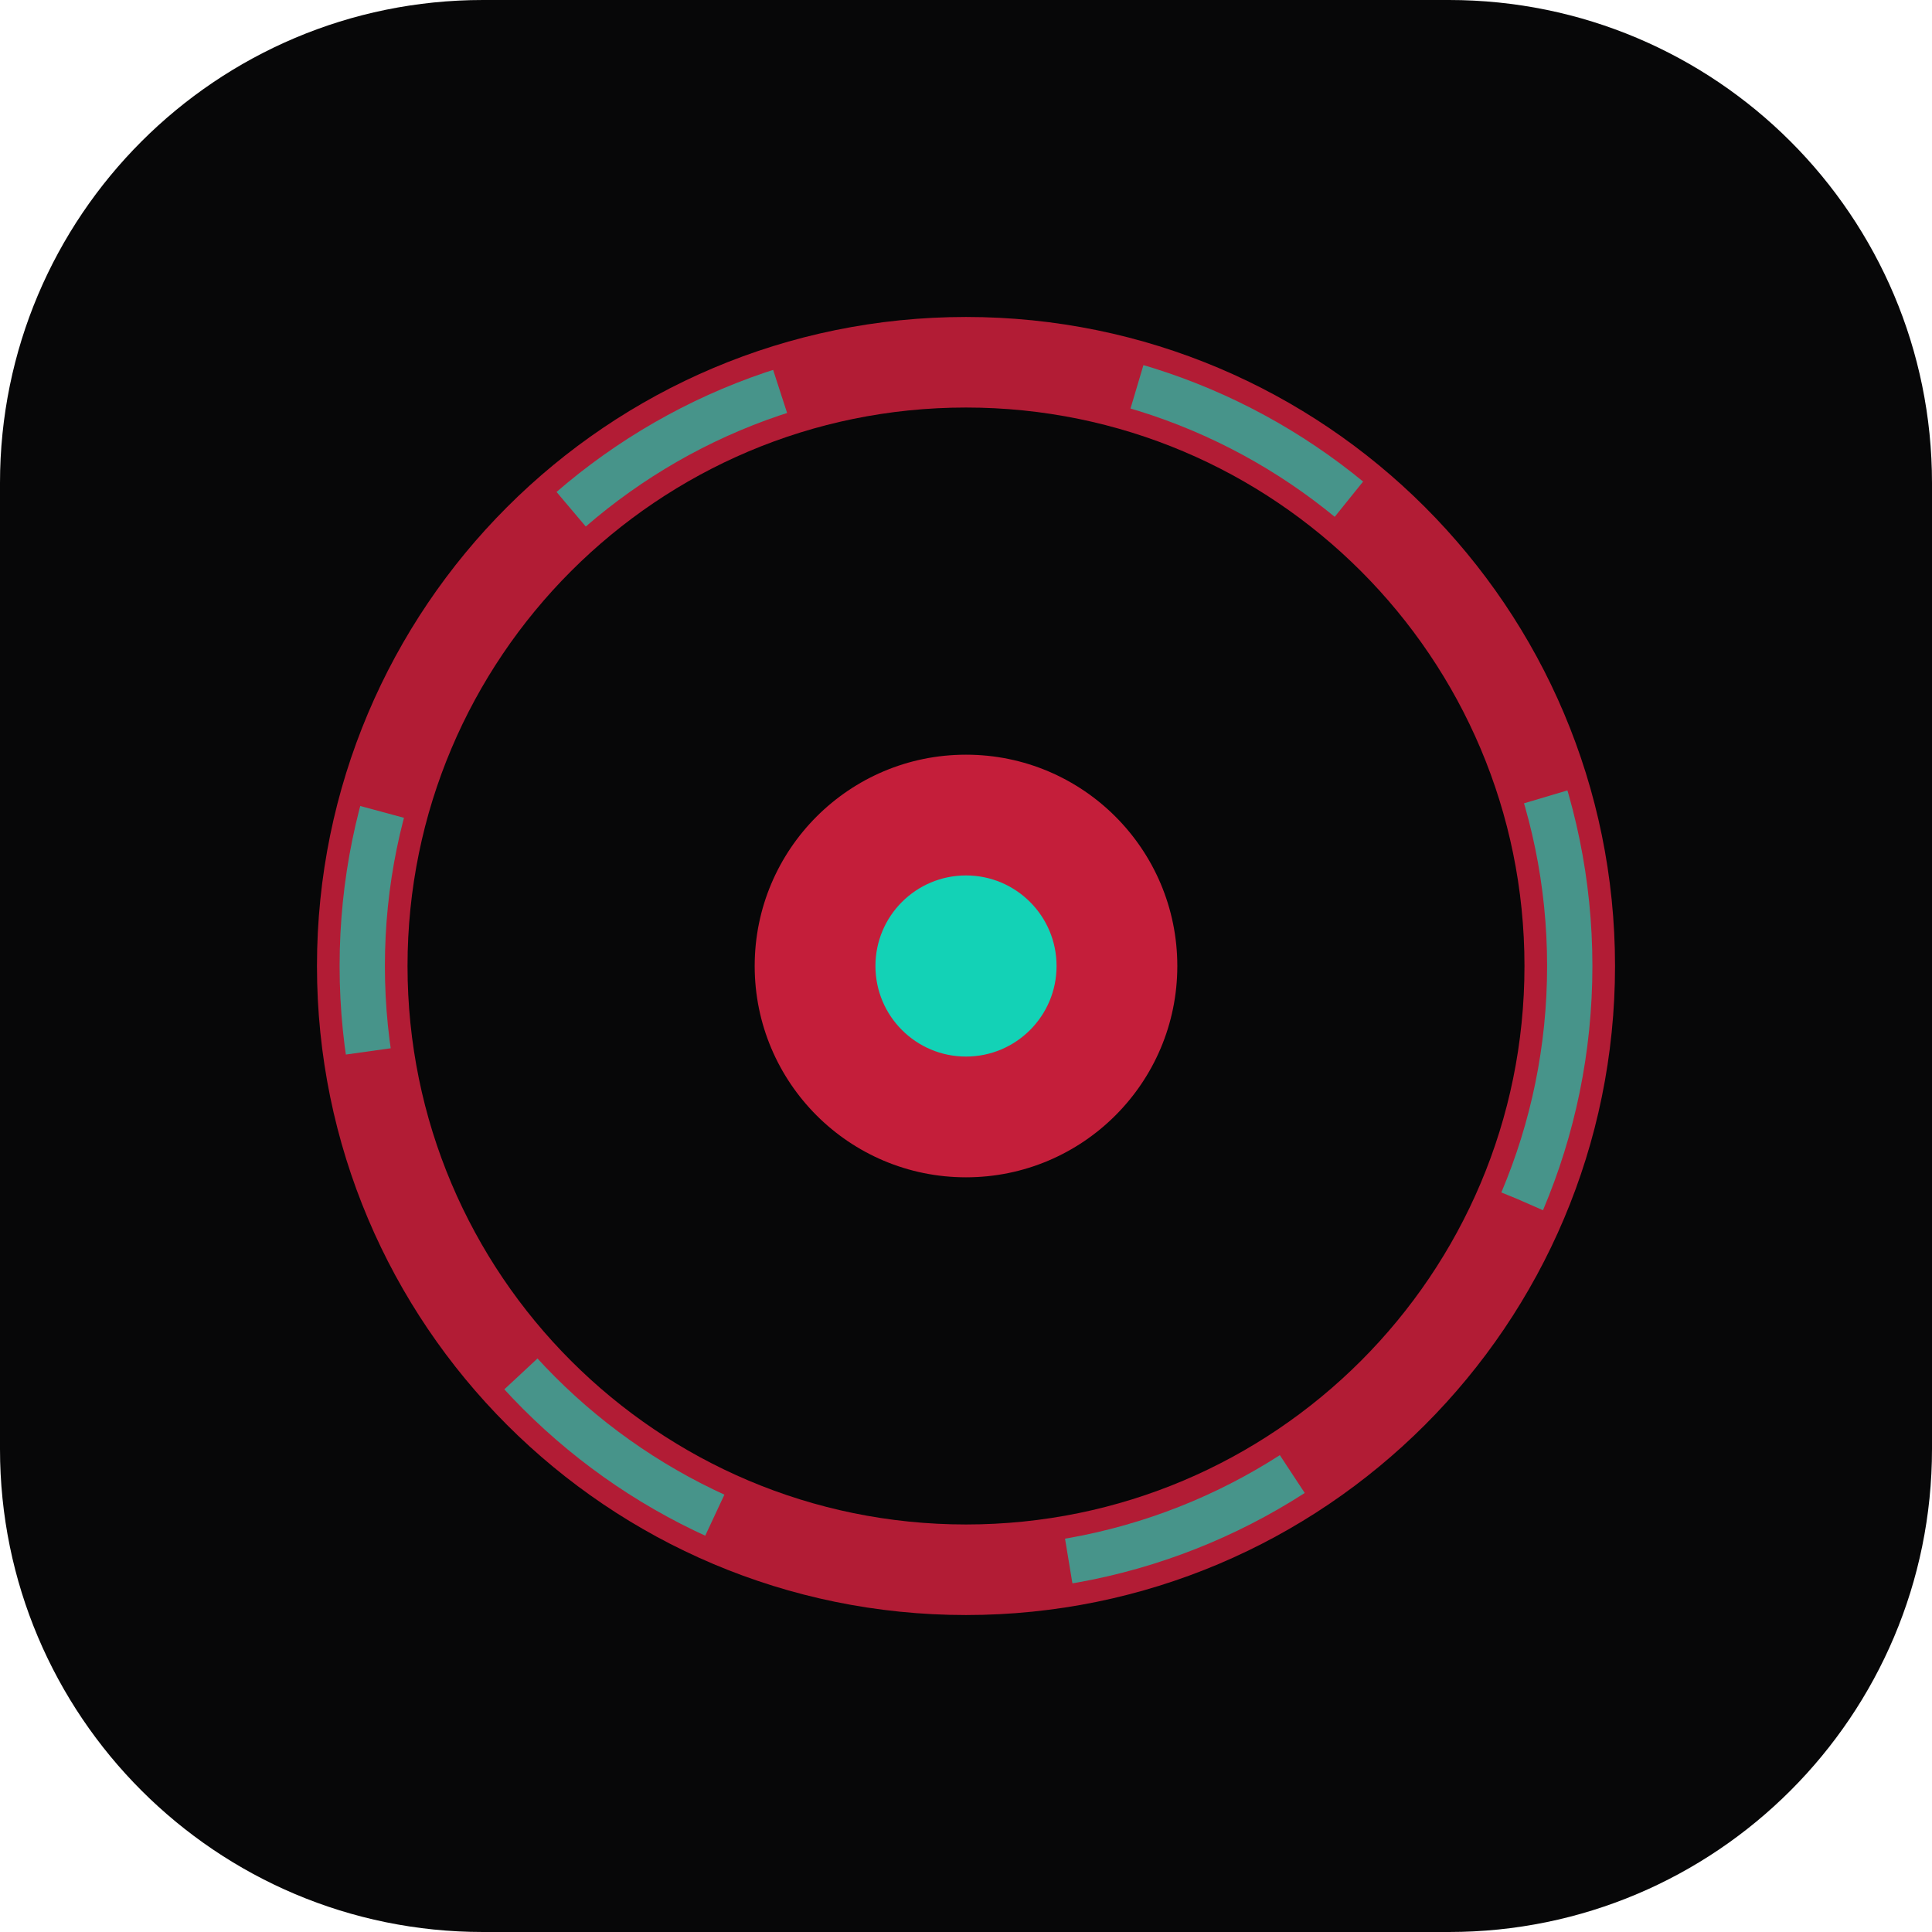
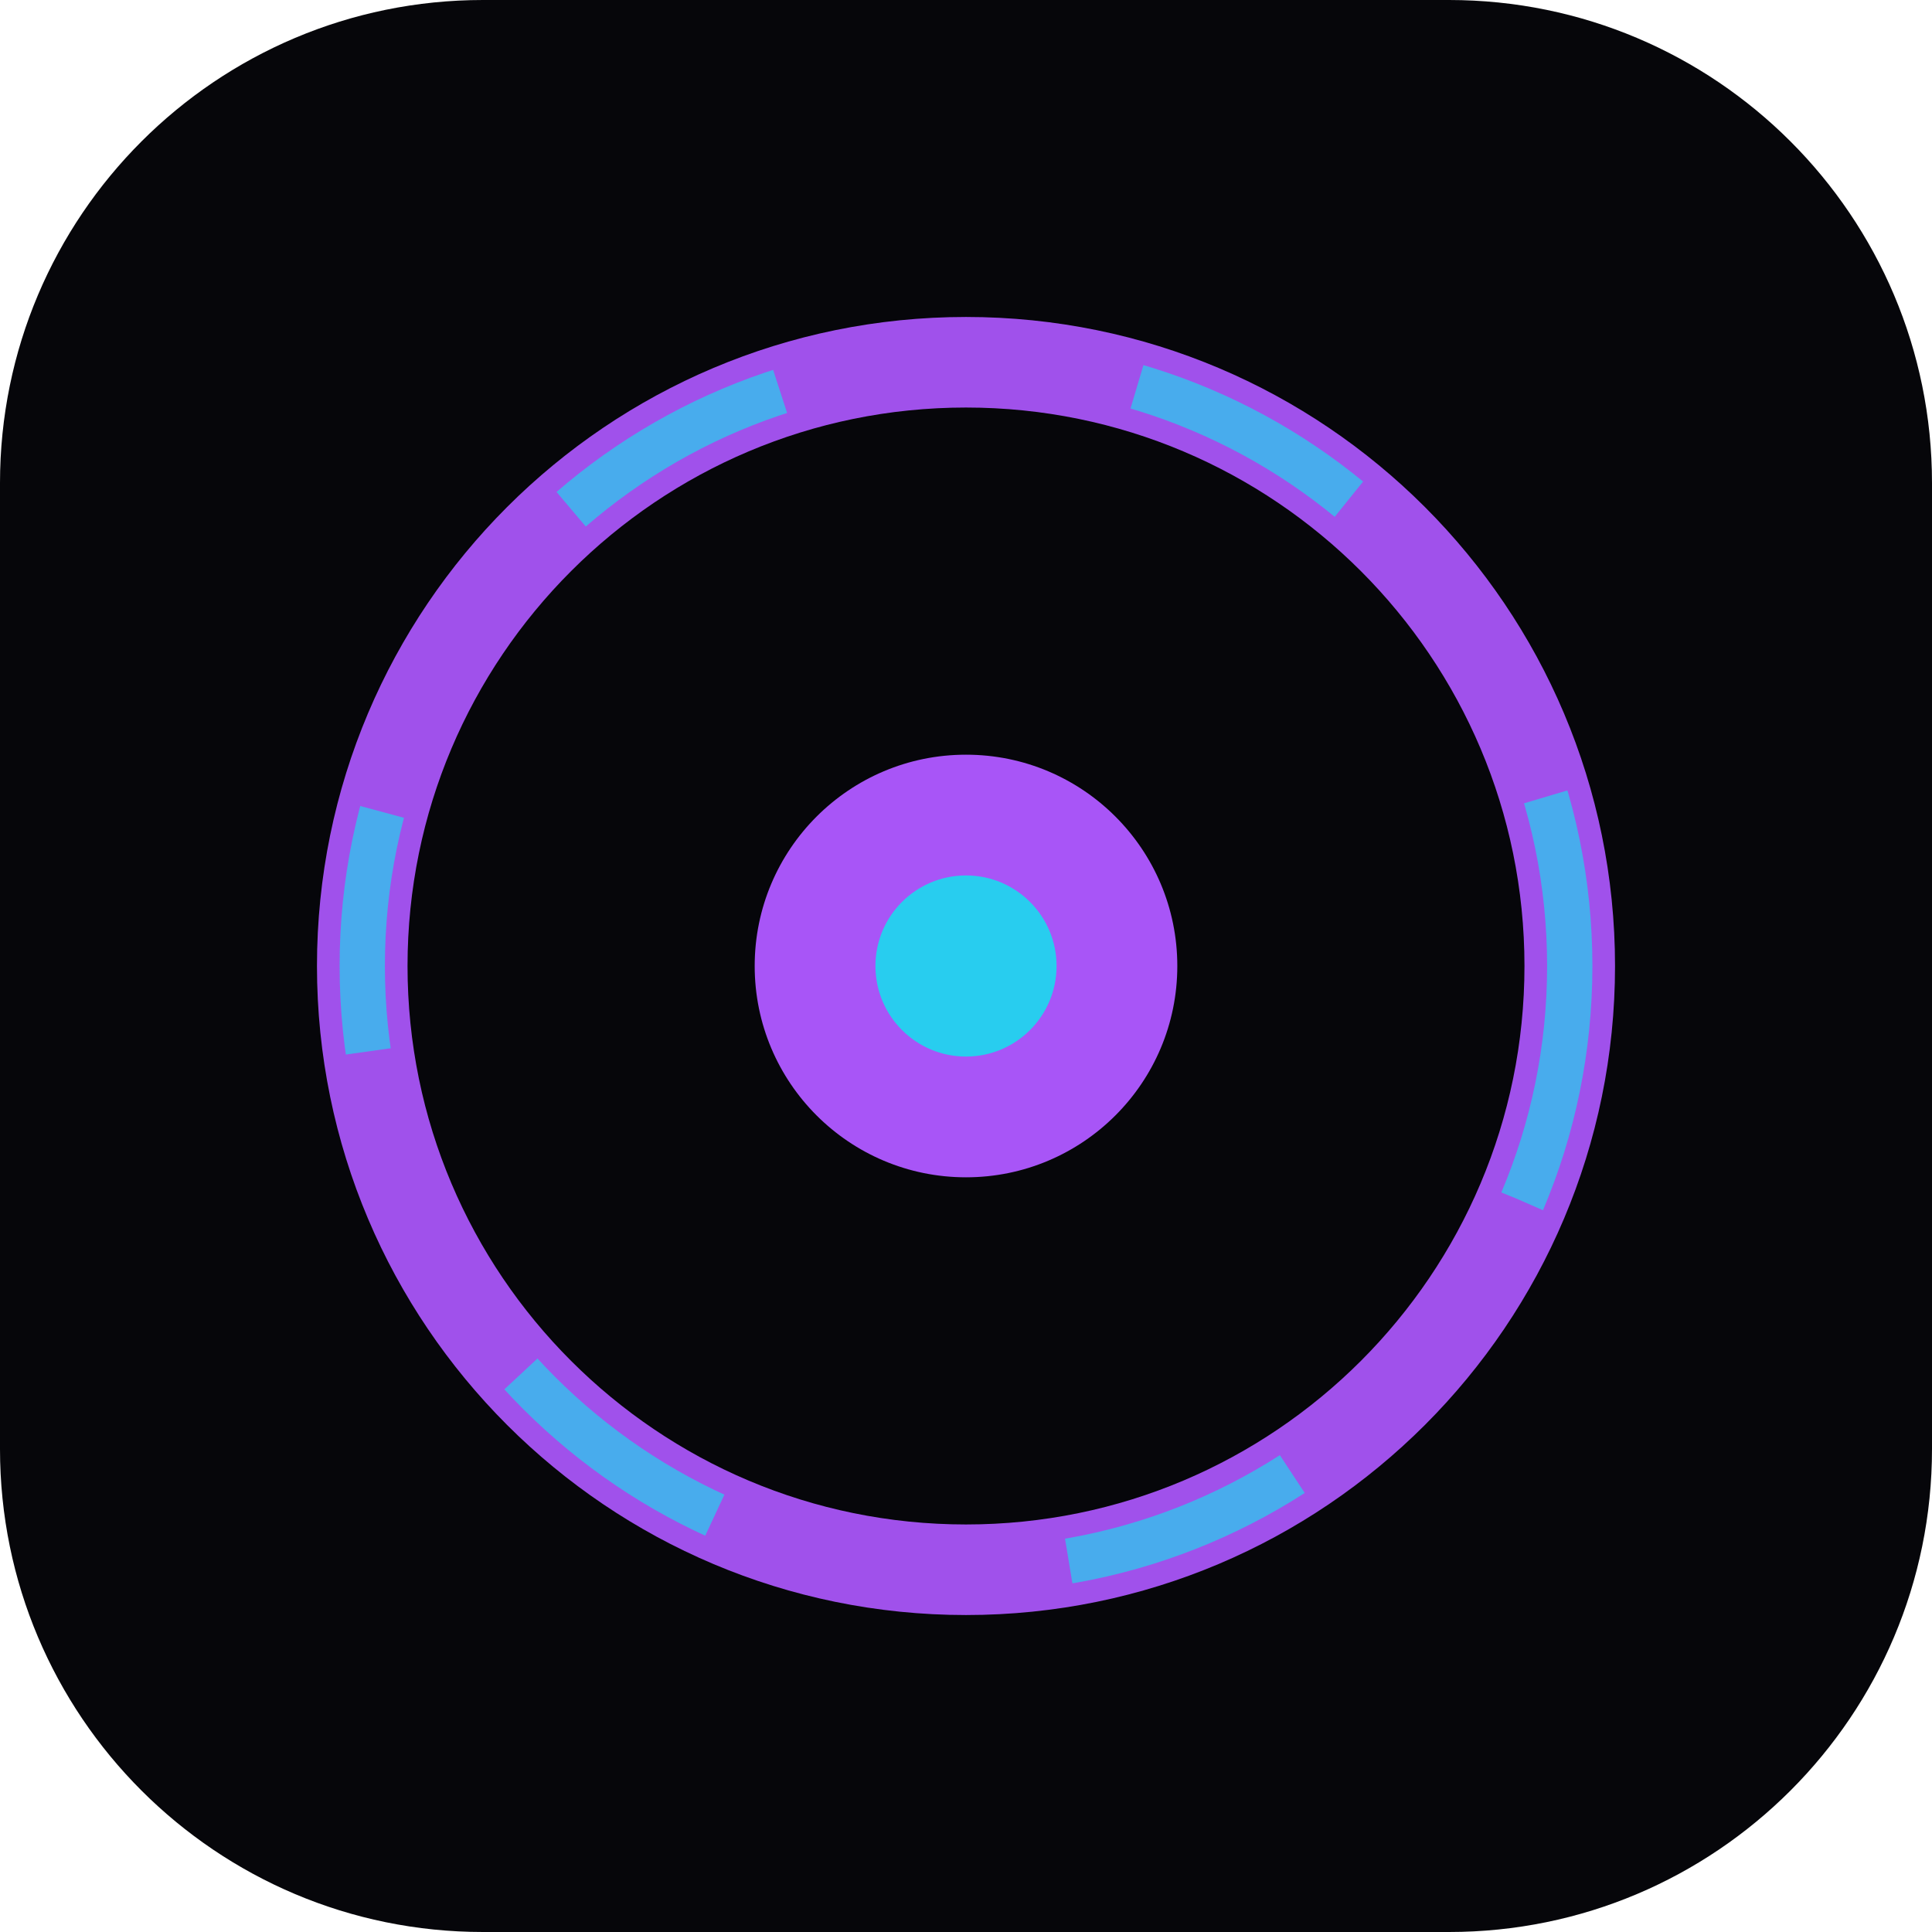
<svg xmlns="http://www.w3.org/2000/svg" viewBox="0 0 32 32" fill="none">
-   <rect width="32" height="32" rx="8" fill="#070708" />
-   <circle cx="16" cy="16" r="10" stroke="#c41e3a" stroke-width="1.5" fill="none" opacity="0.9" />
-   <circle cx="16" cy="16" r="10" stroke="#00e5c3" stroke-width="0.75" stroke-dasharray="4 6" fill="none" opacity="0.6" />
-   <circle cx="16" cy="16" r="3.5" fill="#c41e3a" />
-   <circle cx="16" cy="16" r="1.5" fill="#00e5c3" opacity="0.9" />
+   <rect width="32" height="32" rx="8" fill="#06060a" />
+   <circle cx="16" cy="16" r="10" stroke="#a855f7" stroke-width="1.5" fill="none" opacity="0.95" />
+   <circle cx="16" cy="16" r="10" stroke="#22d3ee" stroke-width="0.75" stroke-dasharray="4 6" fill="none" opacity="0.7" />
+   <circle cx="16" cy="16" r="3.5" fill="#a855f7" />
+   <circle cx="16" cy="16" r="1.5" fill="#22d3ee" opacity="0.95" />
</svg>
